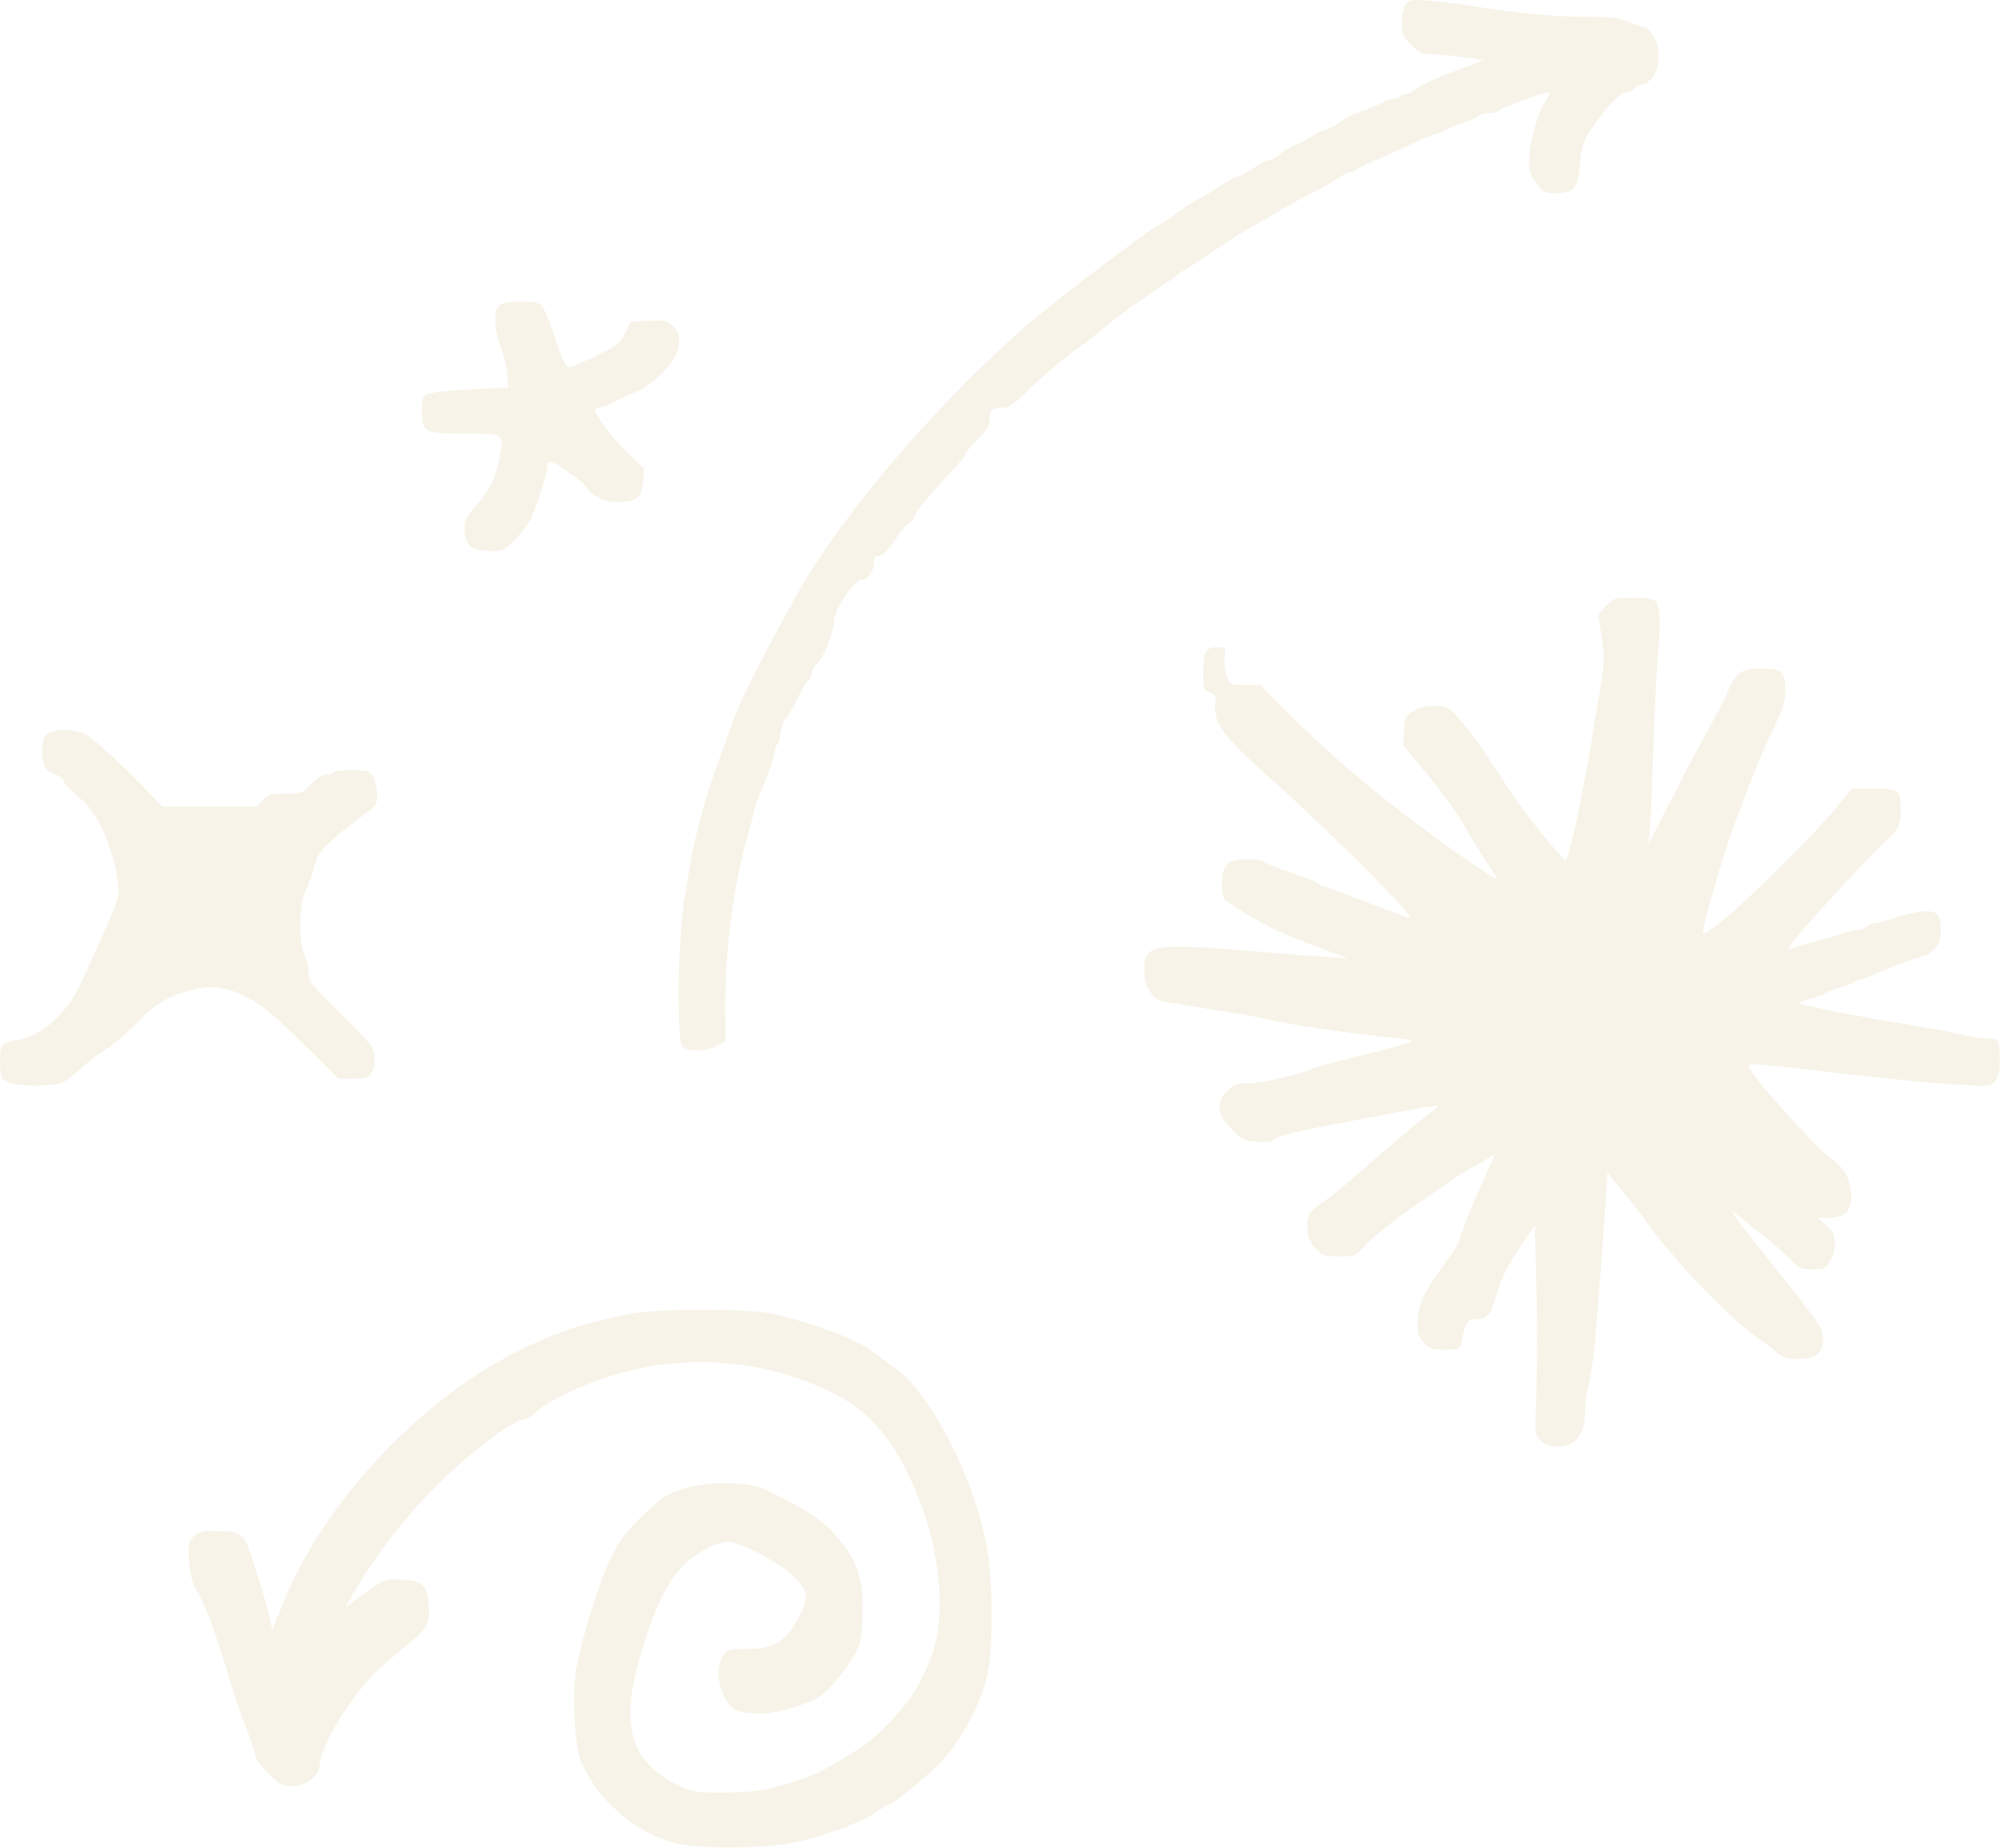
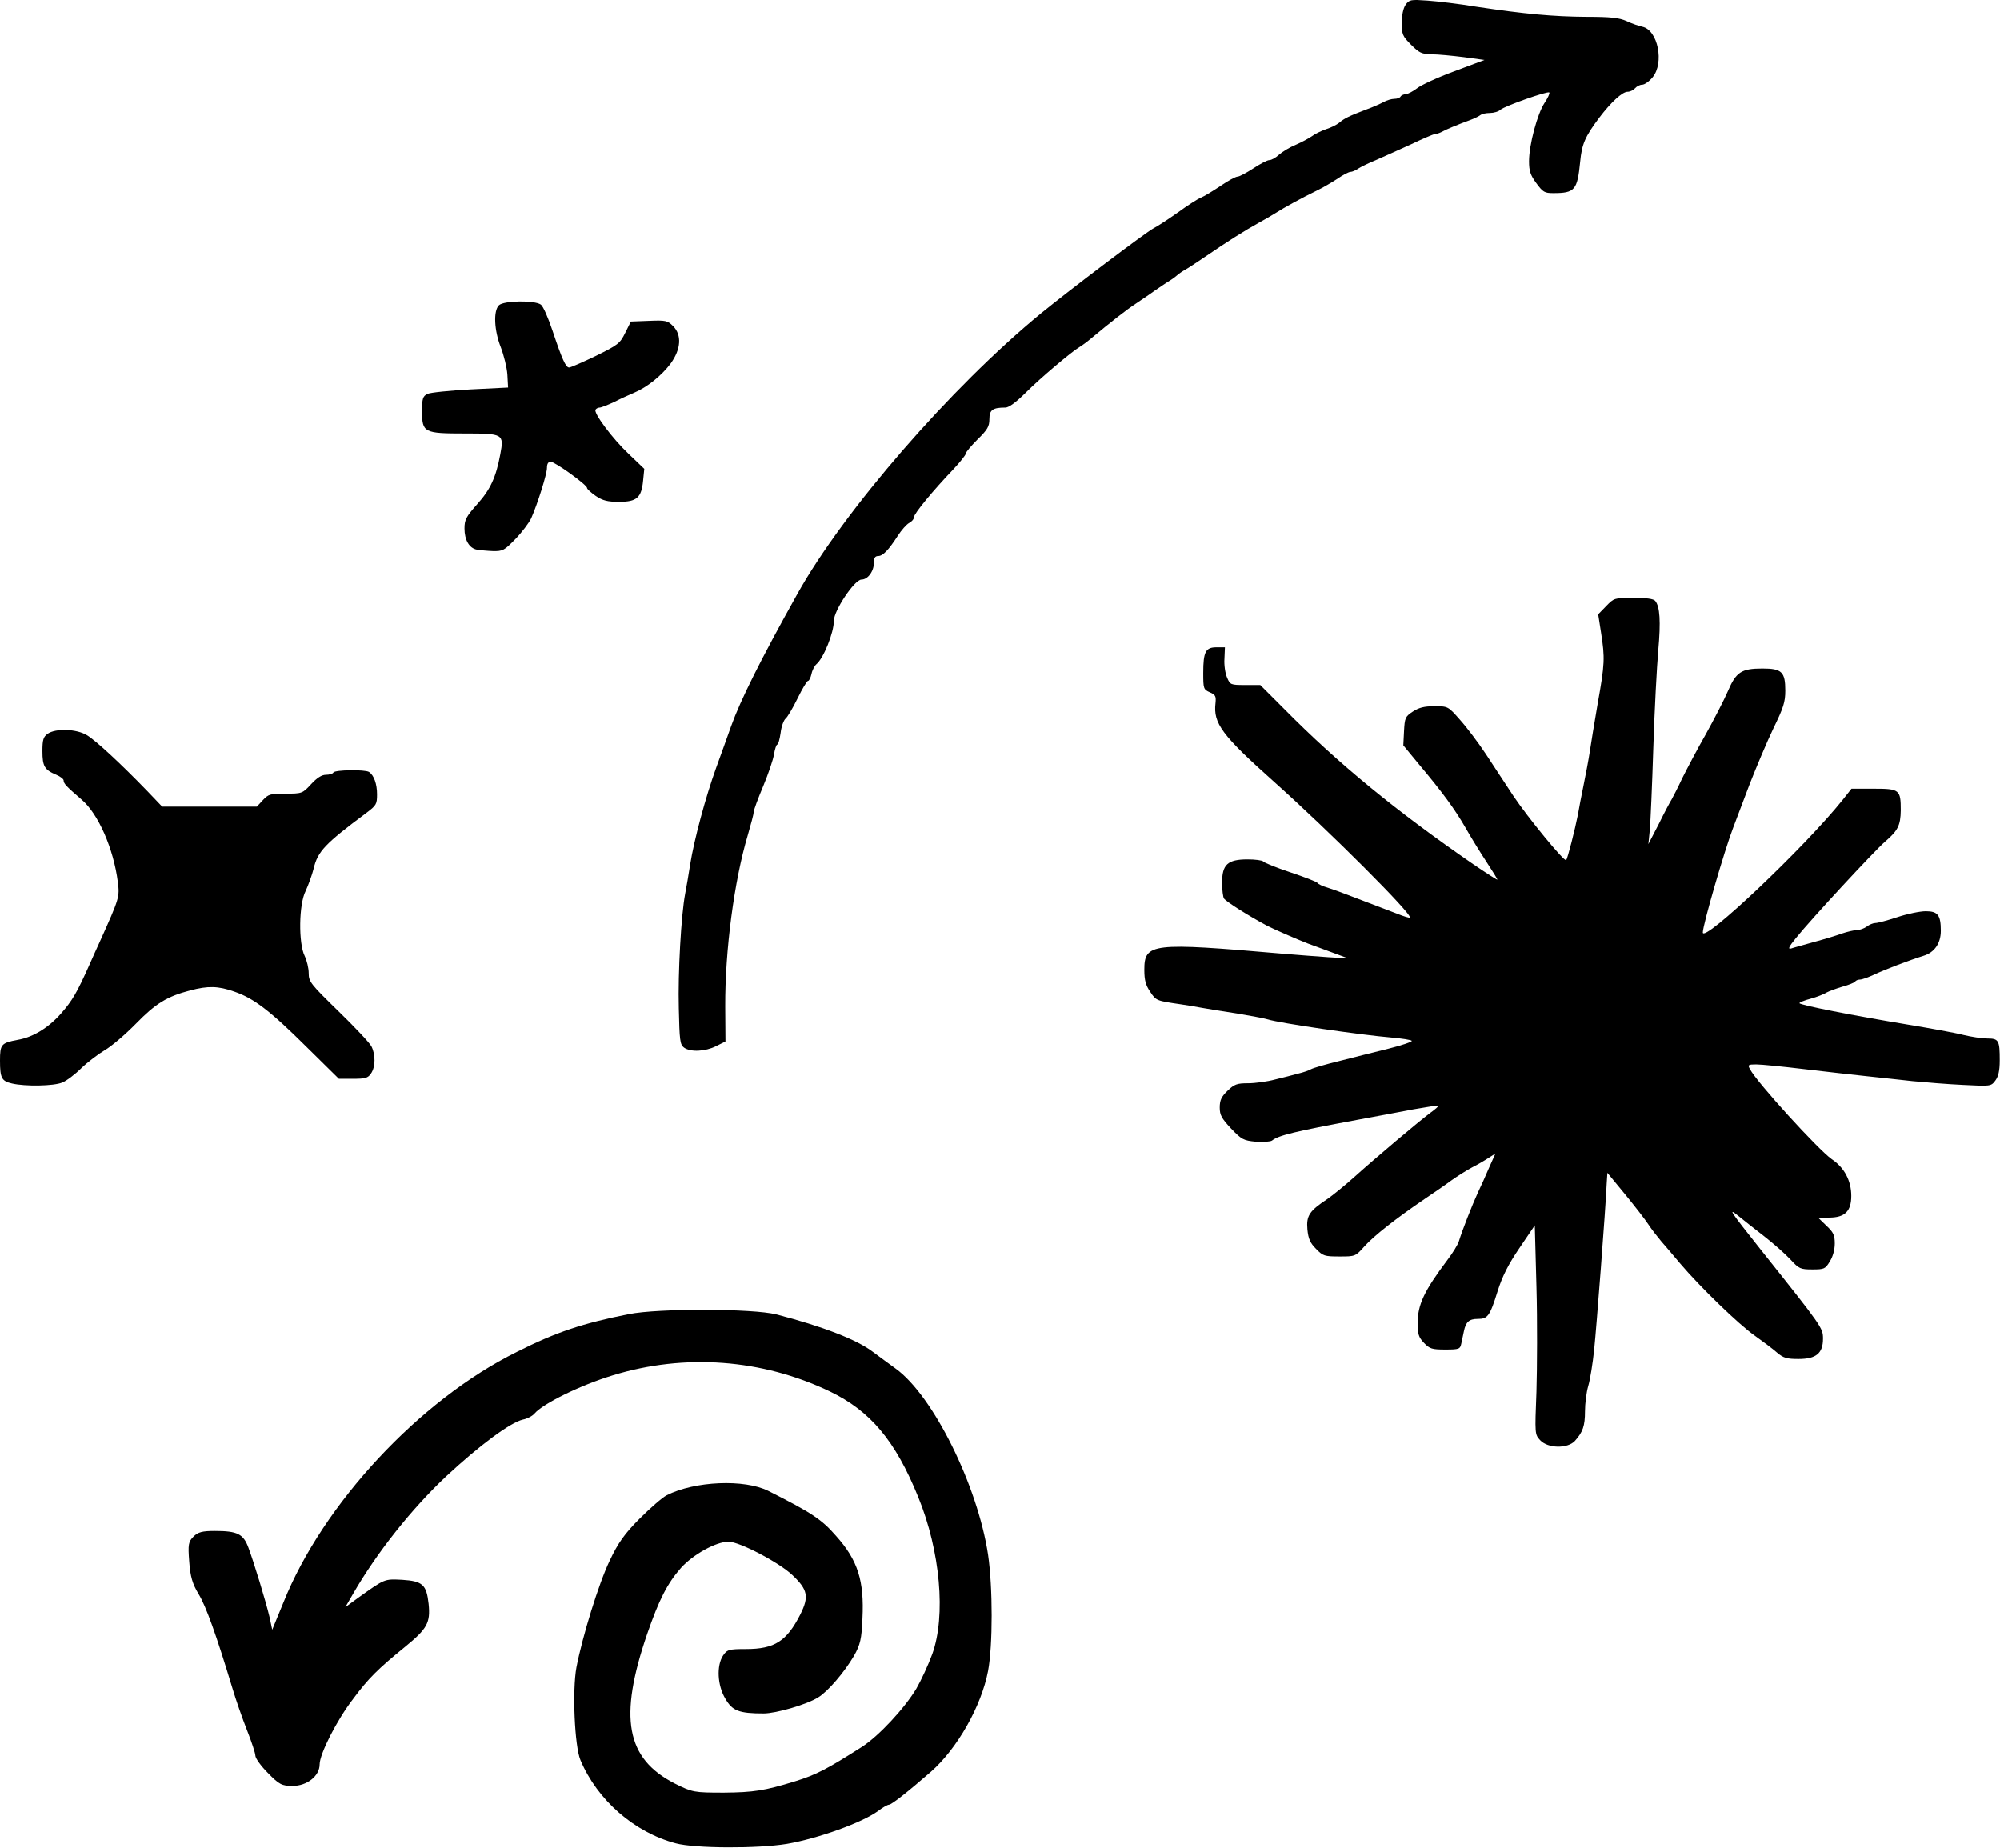
<svg xmlns="http://www.w3.org/2000/svg" width="1559" height="1440" viewBox="0 0 1559 1440" fill="none">
-   <path d="M371.8 428.46C365.738 427.358 362.064 420.928 362.064 411.928C362.064 405.131 363.35 402.743 371.984 393.008C382.27 381.619 386.679 371.883 389.985 354.065C392.924 338.268 392.373 337.901 362.248 337.901C330.47 337.901 329 337.166 329 320.634C329 310.531 329.551 308.877 333.225 307.041C335.429 305.938 350.492 304.469 366.656 303.55L396.047 302.081L395.496 291.978C395.129 286.467 392.741 276.915 390.353 270.67C385.209 257.628 384.474 242.382 388.883 237.973C392.557 234.299 416.62 233.932 421.58 237.422C423.417 238.708 427.458 248.076 430.764 257.995C438.112 280.038 441.051 286.467 443.623 286.467C444.725 286.467 454.093 282.426 464.38 277.466C481.83 268.833 483.3 267.731 487.341 259.465L491.75 250.648L505.894 250.097C518.936 249.546 520.405 249.913 524.63 254.138C531.61 261.118 530.876 272.139 522.793 283.344C515.813 292.713 504.424 301.897 494.321 306.122C490.831 307.592 483.851 310.714 478.891 313.286C473.748 315.674 468.605 317.695 467.502 317.695C466.217 317.695 464.747 318.429 464.196 319.348C462.543 321.919 477.422 341.942 490.096 353.882L502.22 365.454L501.301 374.639C500.016 388.048 496.342 391.171 482.565 391.171C473.564 391.171 469.89 390.252 464.38 386.578C460.706 384.007 457.583 381.251 457.583 380.333C457.583 377.945 432.601 359.943 429.295 359.943C427.274 359.943 426.356 361.597 426.356 364.719C426.356 369.495 419.008 392.824 414.049 404.029C412.395 407.519 406.885 414.867 401.741 420.194C393.108 429.011 392.006 429.746 384.107 429.562C379.515 429.378 374.004 428.827 371.8 428.46Z" fill="#F7F3E8" />
-   <path d="M533.168 816.59C530.045 814.202 529.678 811.08 529.127 785.914C528.392 757.993 530.963 713.173 534.086 696.641C535.005 691.681 536.841 681.578 537.944 674.047C541.066 654.392 550.067 621.144 558.15 598.734C562.007 588.08 567.334 573.385 569.906 566.037C577.07 546.015 592.867 514.236 621.523 462.987C657.71 398.144 741.289 301.89 811.275 244.395C834.42 225.475 893.017 181.206 899.262 177.899C902.201 176.43 910.651 170.919 918.182 165.592C925.714 160.082 933.796 154.938 936.184 154.02C938.572 153.101 945.185 149.06 951.247 145.019C957.125 140.978 963.186 137.671 964.656 137.671C966.126 137.671 971.636 134.732 976.963 131.242C982.29 127.752 987.801 124.813 989.454 124.813C991.107 124.813 994.414 122.976 996.986 120.588C999.741 118.2 1005.44 114.71 1010.03 112.873C1014.62 110.853 1020.13 107.914 1022.52 106.26C1024.91 104.423 1029.87 102.035 1033.54 100.75C1037.21 99.647 1041.99 97.259 1044.01 95.606C1047.87 92.3 1051.54 90.463 1065.13 85.32C1069.73 83.666 1075.6 81.095 1078.36 79.625C1080.93 78.156 1084.79 77.053 1086.81 77.053C1089.01 77.053 1091.22 76.319 1091.77 75.217C1092.32 74.298 1094.34 73.38 1095.99 73.38C1097.65 73.196 1101.51 71.175 1104.63 68.787C1107.57 66.4 1120.61 60.338 1133.65 55.562L1157.16 46.745L1141 44.54C1132.18 43.438 1120.79 42.336 1116.02 42.336C1108.12 42.152 1106.28 41.234 1099.85 34.805C1093.24 28.192 1092.69 26.722 1092.69 17.905C1092.69 11.844 1093.79 6.516 1095.63 3.761C1098.57 -0.28 1099.48 -0.464 1112.71 0.455C1120.43 1.006 1137.51 3.026 1150.73 5.231C1188.57 10.925 1210.8 12.946 1236.7 13.129C1255.81 13.129 1262.05 13.864 1267.93 16.436C1272.15 18.456 1277.66 20.293 1280.24 20.844C1292.36 23.416 1297.5 49.133 1288.13 60.338C1285.56 63.461 1281.89 66.032 1280.05 66.032C1278.22 66.032 1275.83 67.318 1274.54 68.787C1273.26 70.257 1270.68 71.543 1268.66 71.543C1264.62 71.543 1255.81 79.625 1246.62 91.749C1235.42 106.628 1233.03 112.506 1231.74 126.099C1229.54 148.142 1227.7 150.53 1210.8 150.53C1204 150.53 1202.72 149.795 1197.58 142.815C1192.98 136.569 1191.88 133.263 1191.88 125.731C1191.88 112.873 1198.31 88.81 1204 80.176C1206.58 76.319 1208.23 72.645 1207.68 72.094C1206.39 70.808 1173.14 82.564 1169.65 85.503C1168.18 86.973 1164.33 88.075 1161.39 88.075C1158.27 88.075 1155.14 88.81 1154.22 89.544C1153.12 90.463 1149.45 92.3 1145.96 93.586C1136.41 97.076 1127.04 100.933 1123.55 102.954C1121.71 103.872 1119.32 104.607 1118.22 104.607C1117.3 104.607 1108.67 108.281 1099.48 112.689C1090.12 116.914 1077.99 122.425 1072.48 124.813C1066.97 127.017 1060.73 130.14 1058.71 131.426C1056.68 132.895 1053.93 133.997 1052.64 133.997C1051.36 133.997 1046.77 136.386 1042.54 139.325C1038.32 142.08 1031.15 146.305 1026.56 148.509C1014.44 154.387 1000.48 162.102 994.781 165.776C992.21 167.429 985.964 171.103 981.188 173.675C970.534 179.553 956.574 188.37 939.674 199.942C932.878 204.535 925.714 209.31 923.877 210.229C921.856 211.331 918.917 213.352 917.264 214.821C915.611 216.291 912.672 218.311 910.835 219.413C909.182 220.332 904.222 223.822 899.813 226.761C895.589 229.884 888.792 234.292 885.118 236.864C878.322 241.273 865.647 251.192 851.319 263.132C847.462 266.438 842.869 269.745 841.216 270.663C835.338 274.153 811.091 294.543 799.702 305.932C792.171 313.463 786.476 317.688 783.721 317.688C773.802 317.688 771.23 319.525 771.23 326.689C771.23 332.383 769.761 334.955 762.046 342.486C757.086 347.446 752.861 352.405 752.861 353.507C752.861 354.609 748.453 360.12 743.309 365.631C727.328 382.347 712.449 400.348 712.449 403.104C712.449 404.573 710.796 406.594 708.592 407.696C706.571 408.798 702.714 413.207 699.958 417.431C692.611 428.82 688.202 433.413 684.528 433.413C682.14 433.413 681.222 434.882 681.222 438.556C681.222 445.352 676.446 451.782 671.486 451.782C666.159 451.782 649.995 475.845 649.995 483.927C649.995 493.296 641.912 513.134 636.402 517.726C634.932 519.012 633.095 522.502 632.544 525.441C631.809 528.38 630.707 530.768 629.789 530.768C629.054 530.768 625.38 536.83 621.706 544.362C618.033 551.893 613.808 559.057 612.338 560.159C610.869 561.445 609.032 566.404 608.481 571.364C607.746 576.324 606.644 580.365 605.909 580.365C605.174 580.365 604.072 583.671 603.337 587.896C602.786 591.937 598.929 603.142 594.888 612.878C590.846 622.43 587.54 631.431 587.54 632.9C587.54 634.37 585.336 642.636 582.764 651.453C572.294 686.721 565.13 740.726 565.313 784.628L565.497 811.814L558.15 815.488C549.7 819.713 538.311 820.264 533.168 816.59Z" fill="#F7F3E8" />
-   <path d="M526.782 1436.88C494.427 1428.31 465.62 1403.2 452.468 1372.03C447.876 1361.15 445.997 1317.64 449.337 1299.65C453.93 1275.8 466.663 1234.38 475.222 1216.6C481.693 1202.79 486.912 1195.47 498.602 1183.76C506.743 1175.6 516.345 1167.23 519.685 1165.56C541.395 1154.47 580.431 1152.8 599.009 1162.21C632.617 1179.15 640.55 1184.38 651.613 1197.14C668.731 1216.18 673.741 1232.29 672.279 1261.58C671.653 1277.48 670.609 1282.08 665.599 1290.86C658.085 1303.63 645.351 1318.48 637.836 1323.08C628.86 1328.73 604.854 1335.63 595.252 1335.63C575.838 1335.63 570.828 1333.54 565.401 1324.13C559.138 1313.67 558.512 1298.4 563.522 1290.66C566.653 1285.84 568.323 1285.43 581.474 1285.43C603.81 1285.43 613.204 1279.36 623.85 1258.44C630.739 1244.63 629.695 1239.19 617.796 1227.9C607.568 1218.06 576.464 1201.75 567.906 1201.75C558.095 1201.75 540.142 1211.79 530.749 1222.25C520.103 1234.38 513.631 1247.14 504.446 1273.71C482.111 1338.98 487.955 1370.78 525.948 1390.23C539.725 1397.14 540.977 1397.35 564.357 1397.35C587.319 1397.14 595.878 1395.88 619.675 1388.56C636.584 1383.33 644.725 1378.94 672.071 1361.57C685.222 1353 705.053 1331.66 714.238 1316.39C717.995 1309.9 723.631 1297.77 726.762 1289.19C737.409 1259.49 733.025 1209.07 715.699 1166.81C697.955 1123.09 678.542 1099.87 646.812 1084.6C593.999 1059.28 533.671 1054.89 477.727 1072.05C452.26 1079.79 423.035 1094.22 416.564 1101.96C414.894 1103.84 410.928 1105.94 407.588 1106.56C397.777 1108.86 373.979 1126.44 347.886 1150.7C320.958 1176.02 293.82 1210.11 275.242 1242.33L269.188 1252.79L279.208 1245.47C300.292 1230.41 299.457 1230.83 313.443 1231.45C329.516 1232.5 332.439 1235.22 334.109 1250.28C335.57 1264.92 333.065 1269.53 315.948 1283.54C294.864 1300.7 287.141 1308.23 275.242 1324.34C262.508 1340.86 249.149 1367.22 249.149 1375.38C249.149 1384.38 239.337 1392.12 228.065 1392.12C219.715 1392.12 217.628 1391.07 208.86 1382.07C203.433 1376.63 199.049 1370.57 199.049 1368.48C199.049 1366.59 196.127 1357.81 192.578 1348.81C189.029 1339.82 183.811 1324.96 181.097 1315.76C168.572 1274.34 160.64 1252.16 154.795 1242.54C149.994 1234.59 148.324 1228.94 147.489 1217.23C146.445 1203.84 146.862 1201.75 150.829 1197.77C154.377 1194.22 157.717 1193.38 167.528 1193.38C185.063 1193.38 189.656 1195.68 193.622 1206.35C198.005 1218.06 207.19 1248.19 210.113 1260.53L212.2 1270.36L220.968 1249.03C251.654 1172.46 326.803 1091.5 402.787 1053.85C433.472 1038.37 454.347 1031.46 490.252 1024.35C513.005 1019.75 587.11 1019.96 605.063 1024.56C640.759 1033.76 667.896 1044.22 680.212 1053.64C685.43 1057.4 693.363 1063.47 698.164 1066.82C727.389 1087.94 762.041 1158.03 770.182 1211.79C773.939 1237.31 773.939 1282.71 770.182 1302.58C764.963 1329.98 746.176 1363.04 725.719 1381.03C708.184 1396.3 695.033 1406.76 692.945 1406.76C691.902 1406.76 688.144 1408.85 684.595 1411.57C672.071 1420.78 637.627 1433.12 613.413 1437.3C590.659 1441.07 541.604 1440.86 526.782 1436.88Z" fill="#F7F3E8" />
-   <path d="M1200.6 1122.69C1196.37 1118.1 1196.37 1118.1 1197.66 1084.67C1198.21 1066.12 1198.4 1029.38 1197.66 1003.11L1196.37 955.167L1184.43 972.801C1175.8 985.476 1171.03 994.844 1167.35 1006.6C1161.29 1026.07 1159.64 1028.09 1151.92 1028.09C1145.13 1028.09 1142.55 1030.48 1141.08 1037.83C1140.53 1040.58 1139.61 1044.81 1139.06 1047.38C1138.14 1051.6 1137.41 1051.97 1126.57 1051.97C1116.29 1051.97 1114.45 1051.42 1110.04 1046.83C1105.82 1042.42 1105.08 1040.03 1105.08 1031.4C1105.08 1016.89 1110.04 1006.42 1128.23 982.17C1132.45 976.659 1136.49 970.046 1137.23 967.474C1139.61 959.576 1147.51 939.37 1151.92 929.818C1154.31 924.858 1158.35 915.857 1160.92 909.796L1165.7 899.142L1160.56 902.448C1157.8 904.285 1151.92 907.775 1147.51 909.979C1143.1 912.367 1135.76 916.96 1131.16 920.266C1126.76 923.572 1117.57 929.818 1110.78 934.41C1087.81 950.024 1071.1 963.25 1063.75 971.332C1056.59 979.414 1056.4 979.414 1044.1 979.414C1032.52 979.414 1031.24 979.047 1025.91 973.536C1021.32 968.944 1019.85 965.821 1019.11 958.29C1018.2 947.636 1020.58 943.962 1034.73 934.594C1038.95 931.655 1048.5 923.94 1055.85 917.327C1072.2 902.632 1105.26 874.711 1114.82 867.547C1118.67 864.792 1121.61 862.22 1121.25 861.853C1120.88 861.485 1112.06 862.955 1101.41 864.792C1090.75 866.812 1071.47 870.486 1058.24 872.874C1008.83 882.058 996.703 884.997 991.56 889.039C990.458 889.957 984.764 890.324 978.885 889.957C969.334 889.039 967.864 888.304 959.598 879.67C952.25 871.772 950.781 869.2 950.781 863.322C950.781 857.628 952.067 854.872 956.843 850.28C962.17 845.137 964.19 844.402 972.824 844.402C978.334 844.402 987.886 843.116 993.948 841.463C1000.01 839.993 1008.09 837.973 1011.95 836.871C1015.81 835.952 1020.22 834.483 1022.05 833.381C1023.71 832.462 1033.81 829.523 1044.46 826.951C1055.12 824.196 1072.2 819.971 1082.49 817.399C1092.77 814.828 1100.86 812.072 1100.49 811.338C1100.12 810.603 1092.96 809.501 1084.69 808.766C1060.63 806.745 997.622 797.561 988.254 794.622C985.131 793.703 974.293 791.683 964.374 790.03C954.455 788.56 942.147 786.539 937.004 785.621C932.044 784.703 924.513 783.417 920.472 782.866C901.552 780.11 901.185 780.11 896.592 773.13C893.102 767.987 892 764.129 892 756.047C892 735.106 897.511 734.555 999.459 743.372C1010.66 744.291 1026.64 745.577 1035.28 746.128L1050.89 747.046L1038.95 742.638C1032.34 740.25 1023.71 736.943 1019.48 735.474C1011.4 732.351 991.927 723.901 987.519 721.513C973.007 713.798 955.741 702.777 954.087 700.389C953.353 699.287 952.618 693.776 952.618 688.082C952.618 673.937 956.843 669.896 972.456 669.896C978.518 669.896 984.029 670.631 984.764 671.549C985.315 672.468 994.867 676.325 1005.89 679.999C1016.91 683.673 1026.46 687.347 1027.01 688.265C1027.56 689.184 1031.05 690.837 1034.91 691.939C1040.79 693.776 1051.81 698.001 1089.28 712.329C1094.24 714.349 1098.65 715.635 1099.02 715.268C1101.22 712.88 1036.38 648.037 993.397 609.646C952.434 573.091 945.638 563.907 947.474 548.11C948.026 542.783 947.474 541.497 943.066 539.66C938.106 537.456 937.923 536.721 937.923 524.597C937.923 508.065 939.759 504.575 948.209 504.575H954.822L954.455 513.392C954.087 518.168 955.006 524.781 956.475 528.087C958.863 533.782 959.231 533.965 970.619 533.965H982.376L1001.11 552.702C1043.18 595.318 1088.73 632.607 1148.8 673.937C1158.53 680.55 1166.8 685.877 1167.17 685.694C1167.35 685.326 1163.49 679.081 1158.53 671.549C1153.57 664.018 1146.23 652.078 1142.19 644.914C1133.92 630.586 1124.37 617.544 1106 595.685L1093.88 580.99L1094.43 569.969C1094.98 559.682 1095.35 558.58 1101.22 554.722C1106 551.6 1110.04 550.498 1118.12 550.498C1128.59 550.498 1128.78 550.498 1137.96 560.968C1143.1 566.662 1152.29 578.786 1158.35 587.97C1164.41 597.155 1173.96 611.85 1179.84 620.667C1191.05 637.383 1219.34 671.917 1220.81 670.447C1221.91 669.529 1227.79 646.2 1229.99 634.995C1230.72 630.403 1232.75 620.116 1234.4 612.034C1236.05 603.951 1238.26 592.379 1239.17 586.317C1240.09 580.255 1242.85 563.172 1245.42 548.293C1250.93 517.617 1251.11 512.841 1247.99 493.002L1245.79 478.858L1252.03 472.429C1258.09 466.184 1258.46 466 1273.34 466C1283.08 466 1288.95 466.735 1290.24 468.388C1293.91 472.797 1294.65 484.369 1292.63 506.779C1291.53 519.27 1289.69 553.437 1288.77 582.643C1287.85 612.034 1286.57 640.873 1286.02 646.935L1284.91 657.956L1293 642.343C1297.22 633.709 1301.81 625.076 1303.1 623.055C1304.2 621.035 1308.06 613.687 1311.36 606.523C1314.85 599.543 1322.94 584.113 1329.55 572.54C1335.98 560.968 1343.88 545.722 1346.82 538.925C1353.25 523.862 1357.29 521.107 1373.82 521.107C1388.88 521.107 1391.64 523.679 1391.64 538.374C1391.64 547.191 1390.17 551.783 1382.45 567.581C1377.49 577.867 1369.23 597.522 1363.9 611.115C1358.76 624.708 1352.88 640.138 1351.04 645.098C1344.25 662.732 1327.35 720.962 1327.35 726.84C1327.35 735.657 1406.88 660.344 1436.27 623.606L1443.25 614.789H1460.52C1480.73 614.789 1481.65 615.524 1481.65 631.689C1481.46 643.445 1479.44 647.486 1469.34 656.119C1461.07 663.283 1412.03 716.186 1399.9 731.249C1394.21 738.229 1393.47 740.066 1396.23 739.331C1398.25 738.596 1406.15 736.576 1413.68 734.371C1421.21 732.351 1431.13 729.412 1435.54 727.759C1439.95 726.289 1445.28 725.003 1447.48 725.003C1449.68 725.003 1453.17 723.717 1455.19 722.248C1457.03 720.778 1460.15 719.493 1461.81 719.493C1463.64 719.493 1471.36 717.472 1479.07 714.9C1486.79 712.329 1496.71 710.308 1501.12 710.308C1510.49 710.308 1512.87 713.247 1512.87 725.554C1512.87 735.29 1507.91 742.454 1499.46 745.025C1488.26 748.516 1468.97 755.863 1460.89 759.721C1456.48 761.741 1451.52 763.578 1449.87 763.578C1448.21 763.578 1446.56 764.313 1446.01 765.231C1445.46 765.966 1441.05 767.803 1436.27 769.089C1431.31 770.558 1425.8 772.579 1423.78 773.681C1421.76 774.967 1416.25 777.171 1411.48 778.457C1406.52 779.743 1402.66 781.396 1402.66 781.947C1402.66 783.417 1444.91 791.683 1487.16 798.663C1504.79 801.602 1524.26 805.092 1530.51 806.745C1536.57 808.215 1545.02 809.501 1549.06 809.501C1558.06 809.501 1558.8 810.97 1558.8 826.584C1558.8 834.85 1557.69 839.259 1555.31 842.381C1552 846.79 1551.63 846.79 1530.14 845.688C1518.02 845.137 1500.38 843.667 1490.83 842.749C1481.28 841.647 1465.11 839.993 1455.01 838.891C1444.91 837.789 1423.05 835.401 1406.33 833.381C1389.62 831.36 1372.9 829.707 1369.04 829.707C1362.61 829.707 1362.25 830.074 1364.08 833.381C1369.59 843.851 1417.54 896.386 1427.82 903.55C1437.74 910.163 1443.07 920.45 1443.07 932.206C1443.07 944.146 1438.11 949.105 1425.8 949.105H1417.17L1423.6 955.351C1429.11 960.494 1430.21 962.698 1430.21 969.311C1430.21 974.087 1428.74 979.598 1426.35 983.272C1422.86 989.15 1421.95 989.517 1412.76 989.517C1403.39 989.517 1402.29 988.966 1395.86 981.986C1392 977.761 1382.64 969.495 1375.11 963.617C1367.57 957.739 1358.39 950.575 1355.08 947.82C1346.63 941.023 1348.29 943.595 1372.35 973.904C1420.48 1034.34 1421.03 1035.07 1421.03 1043.52C1421.03 1054.91 1415.7 1059.32 1401.92 1059.32C1392.92 1059.32 1390.17 1058.58 1385.21 1054.36C1381.9 1051.42 1374 1045.54 1367.57 1040.95C1355.08 1032.13 1325.14 1003.11 1309.71 984.925C1304.57 978.863 1297.96 970.965 1294.83 967.474C1291.89 963.984 1287.3 958.106 1284.91 954.432C1282.53 950.759 1274.26 940.105 1266.73 930.92L1252.95 914.204L1252.4 922.838C1251.48 943.227 1244.5 1034.15 1242.66 1051.97C1241.56 1062.63 1239.54 1075.3 1238.07 1080.26C1236.6 1085.22 1235.5 1094.22 1235.5 1100.1C1235.5 1111.49 1233.85 1116.26 1227.6 1123.24C1221.91 1129.31 1206.66 1129.12 1200.6 1122.69Z" fill="#F7F3E8" />
-   <path d="M9.368 844.586C1.286 842.749 0 840.361 0 826.768C0 814.093 0.918 812.991 13.593 810.603C25.717 808.582 37.657 801.235 47.576 790.03C56.393 779.927 59.883 774.049 69.802 751.822C72.007 746.862 75.68 738.596 78.068 733.453C93.131 700.021 93.315 699.103 91.845 687.531C88.539 661.63 76.599 634.26 63.557 623.239C51.433 612.769 49.596 610.748 49.596 608.36C49.596 607.258 47.025 605.237 43.902 603.951C34.718 600.094 33.064 597.339 33.064 585.582C33.064 576.582 33.799 574.377 37.105 571.989C43.351 567.581 59.699 568.132 67.782 573.091C74.578 577.133 94.233 595.318 114.99 616.81L126.379 628.75H163.301H200.222L204.815 623.79C209.223 619.014 210.693 618.647 222.632 618.647C235.491 618.647 235.858 618.463 242.471 611.299C247.063 606.339 250.737 603.951 254.044 603.951C256.615 603.951 259.371 603.217 259.922 602.115C261.208 600.094 284.536 599.727 287.659 601.747C291.516 604.319 293.904 611.115 293.904 619.198C293.904 626.913 293.353 627.831 285.271 633.893C253.493 657.589 247.614 663.651 244.492 677.06C243.206 682.204 240.267 690.102 238.246 694.511C232.919 704.798 232.552 735.29 237.512 745.209C239.165 748.699 240.634 754.577 240.634 758.619C240.634 765.231 242.104 767.068 263.779 788.193C276.454 800.5 288.026 812.807 289.496 815.563C292.802 821.992 292.802 831.727 289.128 836.871C286.741 840.361 284.72 840.912 275.168 840.912H264.147L238.797 815.93C210.325 787.642 197.651 778.09 182.588 772.946C170.097 768.538 162.198 768.354 148.238 772.028C130.053 776.804 121.419 782.131 105.806 798.112C97.54 806.562 86.702 815.746 81.558 818.685C76.599 821.624 68.333 827.87 63.373 832.646C58.597 837.422 51.801 842.565 48.494 843.851C41.881 846.606 19.655 846.974 9.368 844.586Z" fill="#F7F3E8" />
+   <path d="M371.8 428.46C365.738 427.358 362.064 420.928 362.064 411.928C362.064 405.131 363.35 402.743 371.984 393.008C382.27 381.619 386.679 371.883 389.985 354.065C392.924 338.268 392.373 337.901 362.248 337.901C330.47 337.901 329 337.166 329 320.634C329 310.531 329.551 308.877 333.225 307.041C335.429 305.938 350.492 304.469 366.656 303.55L396.047 302.081L395.496 291.978C395.129 286.467 392.741 276.915 390.353 270.67C385.209 257.628 384.474 242.382 388.883 237.973C392.557 234.299 416.62 233.932 421.58 237.422C423.417 238.708 427.458 248.076 430.764 257.995C438.112 280.038 441.051 286.467 443.623 286.467C444.725 286.467 454.093 282.426 464.38 277.466C481.83 268.833 483.3 267.731 487.341 259.465L491.75 250.648L505.894 250.097C518.936 249.546 520.405 249.913 524.63 254.138C531.61 261.118 530.876 272.139 522.793 283.344C515.813 292.713 504.424 301.897 494.321 306.122C490.831 307.592 483.851 310.714 478.891 313.286C473.748 315.674 468.605 317.695 467.502 317.695C466.217 317.695 464.747 318.429 464.196 319.348C462.543 321.919 477.422 341.942 490.096 353.882L502.22 365.454L501.301 374.639C500.016 388.048 496.342 391.171 482.565 391.171C473.564 391.171 469.89 390.252 464.38 386.578C460.706 384.007 457.583 381.251 457.583 380.333C457.583 377.945 432.601 359.943 429.295 359.943C427.274 359.943 426.356 361.597 426.356 364.719C426.356 369.495 419.008 392.824 414.049 404.029C412.395 407.519 406.885 414.867 401.741 420.194C393.108 429.011 392.006 429.746 384.107 429.562C379.515 429.378 374.004 428.827 371.8 428.46Z" fill="#000000" />
+   <path d="M533.168 816.59C530.045 814.202 529.678 811.08 529.127 785.914C528.392 757.993 530.963 713.173 534.086 696.641C535.005 691.681 536.841 681.578 537.944 674.047C541.066 654.392 550.067 621.144 558.15 598.734C562.007 588.08 567.334 573.385 569.906 566.037C577.07 546.015 592.867 514.236 621.523 462.987C657.71 398.144 741.289 301.89 811.275 244.395C834.42 225.475 893.017 181.206 899.262 177.899C902.201 176.43 910.651 170.919 918.182 165.592C925.714 160.082 933.796 154.938 936.184 154.02C938.572 153.101 945.185 149.06 951.247 145.019C957.125 140.978 963.186 137.671 964.656 137.671C966.126 137.671 971.636 134.732 976.963 131.242C982.29 127.752 987.801 124.813 989.454 124.813C991.107 124.813 994.414 122.976 996.986 120.588C999.741 118.2 1005.44 114.71 1010.03 112.873C1014.62 110.853 1020.13 107.914 1022.52 106.26C1024.91 104.423 1029.87 102.035 1033.54 100.75C1037.21 99.647 1041.99 97.259 1044.01 95.606C1047.87 92.3 1051.54 90.463 1065.13 85.32C1069.73 83.666 1075.6 81.095 1078.36 79.625C1080.93 78.156 1084.79 77.053 1086.81 77.053C1089.01 77.053 1091.22 76.319 1091.77 75.217C1092.32 74.298 1094.34 73.38 1095.99 73.38C1097.65 73.196 1101.51 71.175 1104.63 68.787C1107.57 66.4 1120.61 60.338 1133.65 55.562L1157.16 46.745L1141 44.54C1132.18 43.438 1120.79 42.336 1116.02 42.336C1108.12 42.152 1106.28 41.234 1099.85 34.805C1093.24 28.192 1092.69 26.722 1092.69 17.905C1092.69 11.844 1093.79 6.516 1095.63 3.761C1098.57 -0.28 1099.48 -0.464 1112.71 0.455C1120.43 1.006 1137.51 3.026 1150.73 5.231C1188.57 10.925 1210.8 12.946 1236.7 13.129C1255.81 13.129 1262.05 13.864 1267.93 16.436C1272.15 18.456 1277.66 20.293 1280.24 20.844C1292.36 23.416 1297.5 49.133 1288.13 60.338C1285.56 63.461 1281.89 66.032 1280.05 66.032C1278.22 66.032 1275.83 67.318 1274.54 68.787C1273.26 70.257 1270.68 71.543 1268.66 71.543C1264.62 71.543 1255.81 79.625 1246.62 91.749C1235.42 106.628 1233.03 112.506 1231.74 126.099C1229.54 148.142 1227.7 150.53 1210.8 150.53C1204 150.53 1202.72 149.795 1197.58 142.815C1192.98 136.569 1191.88 133.263 1191.88 125.731C1191.88 112.873 1198.31 88.81 1204 80.176C1206.58 76.319 1208.23 72.645 1207.68 72.094C1206.39 70.808 1173.14 82.564 1169.65 85.503C1168.18 86.973 1164.33 88.075 1161.39 88.075C1158.27 88.075 1155.14 88.81 1154.22 89.544C1153.12 90.463 1149.45 92.3 1145.96 93.586C1136.41 97.076 1127.04 100.933 1123.55 102.954C1121.71 103.872 1119.32 104.607 1118.22 104.607C1117.3 104.607 1108.67 108.281 1099.48 112.689C1090.12 116.914 1077.99 122.425 1072.48 124.813C1066.97 127.017 1060.73 130.14 1058.71 131.426C1056.68 132.895 1053.93 133.997 1052.64 133.997C1051.36 133.997 1046.77 136.386 1042.54 139.325C1038.32 142.08 1031.15 146.305 1026.56 148.509C1014.44 154.387 1000.48 162.102 994.781 165.776C992.21 167.429 985.964 171.103 981.188 173.675C970.534 179.553 956.574 188.37 939.674 199.942C932.878 204.535 925.714 209.31 923.877 210.229C921.856 211.331 918.917 213.352 917.264 214.821C915.611 216.291 912.672 218.311 910.835 219.413C909.182 220.332 904.222 223.822 899.813 226.761C895.589 229.884 888.792 234.292 885.118 236.864C878.322 241.273 865.647 251.192 851.319 263.132C847.462 266.438 842.869 269.745 841.216 270.663C835.338 274.153 811.091 294.543 799.702 305.932C792.171 313.463 786.476 317.688 783.721 317.688C773.802 317.688 771.23 319.525 771.23 326.689C771.23 332.383 769.761 334.955 762.046 342.486C757.086 347.446 752.861 352.405 752.861 353.507C752.861 354.609 748.453 360.12 743.309 365.631C727.328 382.347 712.449 400.348 712.449 403.104C712.449 404.573 710.796 406.594 708.592 407.696C706.571 408.798 702.714 413.207 699.958 417.431C692.611 428.82 688.202 433.413 684.528 433.413C682.14 433.413 681.222 434.882 681.222 438.556C681.222 445.352 676.446 451.782 671.486 451.782C666.159 451.782 649.995 475.845 649.995 483.927C649.995 493.296 641.912 513.134 636.402 517.726C634.932 519.012 633.095 522.502 632.544 525.441C631.809 528.38 630.707 530.768 629.789 530.768C629.054 530.768 625.38 536.83 621.706 544.362C618.033 551.893 613.808 559.057 612.338 560.159C610.869 561.445 609.032 566.404 608.481 571.364C607.746 576.324 606.644 580.365 605.909 580.365C605.174 580.365 604.072 583.671 603.337 587.896C602.786 591.937 598.929 603.142 594.888 612.878C590.846 622.43 587.54 631.431 587.54 632.9C587.54 634.37 585.336 642.636 582.764 651.453C572.294 686.721 565.13 740.726 565.313 784.628L565.497 811.814L558.15 815.488C549.7 819.713 538.311 820.264 533.168 816.59Z" fill="#000000" />
+   <path d="M526.782 1436.88C494.427 1428.31 465.62 1403.2 452.468 1372.03C447.876 1361.15 445.997 1317.64 449.337 1299.65C453.93 1275.8 466.663 1234.38 475.222 1216.6C481.693 1202.79 486.912 1195.47 498.602 1183.76C506.743 1175.6 516.345 1167.23 519.685 1165.56C541.395 1154.47 580.431 1152.8 599.009 1162.21C632.617 1179.15 640.55 1184.38 651.613 1197.14C668.731 1216.18 673.741 1232.29 672.279 1261.58C671.653 1277.48 670.609 1282.08 665.599 1290.86C658.085 1303.63 645.351 1318.48 637.836 1323.08C628.86 1328.73 604.854 1335.63 595.252 1335.63C575.838 1335.63 570.828 1333.54 565.401 1324.13C559.138 1313.67 558.512 1298.4 563.522 1290.66C566.653 1285.84 568.323 1285.43 581.474 1285.43C603.81 1285.43 613.204 1279.36 623.85 1258.44C630.739 1244.63 629.695 1239.19 617.796 1227.9C607.568 1218.06 576.464 1201.75 567.906 1201.75C558.095 1201.75 540.142 1211.79 530.749 1222.25C520.103 1234.38 513.631 1247.14 504.446 1273.71C482.111 1338.98 487.955 1370.78 525.948 1390.23C539.725 1397.14 540.977 1397.35 564.357 1397.35C587.319 1397.14 595.878 1395.88 619.675 1388.56C636.584 1383.33 644.725 1378.94 672.071 1361.57C685.222 1353 705.053 1331.66 714.238 1316.39C717.995 1309.9 723.631 1297.77 726.762 1289.19C737.409 1259.49 733.025 1209.07 715.699 1166.81C697.955 1123.09 678.542 1099.87 646.812 1084.6C593.999 1059.28 533.671 1054.89 477.727 1072.05C452.26 1079.79 423.035 1094.22 416.564 1101.96C414.894 1103.84 410.928 1105.94 407.588 1106.56C397.777 1108.86 373.979 1126.44 347.886 1150.7C320.958 1176.02 293.82 1210.11 275.242 1242.33L269.188 1252.79L279.208 1245.47C300.292 1230.41 299.457 1230.83 313.443 1231.45C329.516 1232.5 332.439 1235.22 334.109 1250.28C335.57 1264.92 333.065 1269.53 315.948 1283.54C294.864 1300.7 287.141 1308.23 275.242 1324.34C262.508 1340.86 249.149 1367.22 249.149 1375.38C249.149 1384.38 239.337 1392.12 228.065 1392.12C219.715 1392.12 217.628 1391.07 208.86 1382.07C203.433 1376.63 199.049 1370.57 199.049 1368.48C199.049 1366.59 196.127 1357.81 192.578 1348.81C189.029 1339.82 183.811 1324.96 181.097 1315.76C168.572 1274.34 160.64 1252.16 154.795 1242.54C149.994 1234.59 148.324 1228.94 147.489 1217.23C146.445 1203.84 146.862 1201.75 150.829 1197.77C154.377 1194.22 157.717 1193.38 167.528 1193.38C185.063 1193.38 189.656 1195.68 193.622 1206.35C198.005 1218.06 207.19 1248.19 210.113 1260.53L212.2 1270.36L220.968 1249.03C251.654 1172.46 326.803 1091.5 402.787 1053.85C433.472 1038.37 454.347 1031.46 490.252 1024.35C513.005 1019.75 587.11 1019.96 605.063 1024.56C640.759 1033.76 667.896 1044.22 680.212 1053.64C685.43 1057.4 693.363 1063.47 698.164 1066.82C727.389 1087.94 762.041 1158.03 770.182 1211.79C773.939 1237.31 773.939 1282.71 770.182 1302.58C764.963 1329.98 746.176 1363.04 725.719 1381.03C708.184 1396.3 695.033 1406.76 692.945 1406.76C691.902 1406.76 688.144 1408.85 684.595 1411.57C672.071 1420.78 637.627 1433.12 613.413 1437.3C590.659 1441.07 541.604 1440.86 526.782 1436.88Z" fill="#000000" />
+   <path d="M1200.6 1122.69C1196.37 1118.1 1196.37 1118.1 1197.66 1084.67C1198.21 1066.12 1198.4 1029.38 1197.66 1003.11L1196.37 955.167L1184.43 972.801C1175.8 985.476 1171.03 994.844 1167.35 1006.6C1161.29 1026.07 1159.64 1028.09 1151.92 1028.09C1145.13 1028.09 1142.55 1030.48 1141.08 1037.83C1140.53 1040.58 1139.61 1044.81 1139.06 1047.38C1138.14 1051.6 1137.41 1051.97 1126.57 1051.97C1116.29 1051.97 1114.45 1051.42 1110.04 1046.83C1105.82 1042.42 1105.08 1040.03 1105.08 1031.4C1105.08 1016.89 1110.04 1006.42 1128.23 982.17C1132.45 976.659 1136.49 970.046 1137.23 967.474C1139.61 959.576 1147.51 939.37 1151.92 929.818C1154.31 924.858 1158.35 915.857 1160.92 909.796L1165.7 899.142L1160.56 902.448C1157.8 904.285 1151.92 907.775 1147.51 909.979C1143.1 912.367 1135.76 916.96 1131.16 920.266C1126.76 923.572 1117.57 929.818 1110.78 934.41C1087.81 950.024 1071.1 963.25 1063.75 971.332C1056.59 979.414 1056.4 979.414 1044.1 979.414C1032.52 979.414 1031.24 979.047 1025.91 973.536C1021.32 968.944 1019.85 965.821 1019.11 958.29C1018.2 947.636 1020.58 943.962 1034.73 934.594C1038.95 931.655 1048.5 923.94 1055.85 917.327C1072.2 902.632 1105.26 874.711 1114.82 867.547C1118.67 864.792 1121.61 862.22 1121.25 861.853C1120.88 861.485 1112.06 862.955 1101.41 864.792C1090.75 866.812 1071.47 870.486 1058.24 872.874C1008.83 882.058 996.703 884.997 991.56 889.039C990.458 889.957 984.764 890.324 978.885 889.957C969.334 889.039 967.864 888.304 959.598 879.67C952.25 871.772 950.781 869.2 950.781 863.322C950.781 857.628 952.067 854.872 956.843 850.28C962.17 845.137 964.19 844.402 972.824 844.402C978.334 844.402 987.886 843.116 993.948 841.463C1000.01 839.993 1008.09 837.973 1011.95 836.871C1015.81 835.952 1020.22 834.483 1022.05 833.381C1023.71 832.462 1033.81 829.523 1044.46 826.951C1055.12 824.196 1072.2 819.971 1082.49 817.399C1092.77 814.828 1100.86 812.072 1100.49 811.338C1100.12 810.603 1092.96 809.501 1084.69 808.766C1060.63 806.745 997.622 797.561 988.254 794.622C985.131 793.703 974.293 791.683 964.374 790.03C954.455 788.56 942.147 786.539 937.004 785.621C932.044 784.703 924.513 783.417 920.472 782.866C901.552 780.11 901.185 780.11 896.592 773.13C893.102 767.987 892 764.129 892 756.047C892 735.106 897.511 734.555 999.459 743.372C1010.66 744.291 1026.64 745.577 1035.28 746.128L1050.89 747.046L1038.95 742.638C1032.34 740.25 1023.71 736.943 1019.48 735.474C1011.4 732.351 991.927 723.901 987.519 721.513C973.007 713.798 955.741 702.777 954.087 700.389C953.353 699.287 952.618 693.776 952.618 688.082C952.618 673.937 956.843 669.896 972.456 669.896C978.518 669.896 984.029 670.631 984.764 671.549C985.315 672.468 994.867 676.325 1005.89 679.999C1016.91 683.673 1026.46 687.347 1027.01 688.265C1027.56 689.184 1031.05 690.837 1034.91 691.939C1040.79 693.776 1051.81 698.001 1089.28 712.329C1094.24 714.349 1098.65 715.635 1099.02 715.268C1101.22 712.88 1036.38 648.037 993.397 609.646C952.434 573.091 945.638 563.907 947.474 548.11C948.026 542.783 947.474 541.497 943.066 539.66C938.106 537.456 937.923 536.721 937.923 524.597C937.923 508.065 939.759 504.575 948.209 504.575H954.822L954.455 513.392C954.087 518.168 955.006 524.781 956.475 528.087C958.863 533.782 959.231 533.965 970.619 533.965H982.376L1001.11 552.702C1043.18 595.318 1088.73 632.607 1148.8 673.937C1158.53 680.55 1166.8 685.877 1167.17 685.694C1167.35 685.326 1163.49 679.081 1158.53 671.549C1153.57 664.018 1146.23 652.078 1142.19 644.914C1133.92 630.586 1124.37 617.544 1106 595.685L1093.88 580.99L1094.43 569.969C1094.98 559.682 1095.35 558.58 1101.22 554.722C1106 551.6 1110.04 550.498 1118.12 550.498C1128.59 550.498 1128.78 550.498 1137.96 560.968C1143.1 566.662 1152.29 578.786 1158.35 587.97C1164.41 597.155 1173.96 611.85 1179.84 620.667C1191.05 637.383 1219.34 671.917 1220.81 670.447C1221.91 669.529 1227.79 646.2 1229.99 634.995C1230.72 630.403 1232.75 620.116 1234.4 612.034C1236.05 603.951 1238.26 592.379 1239.17 586.317C1240.09 580.255 1242.85 563.172 1245.42 548.293C1250.93 517.617 1251.11 512.841 1247.99 493.002L1245.79 478.858L1252.03 472.429C1258.09 466.184 1258.46 466 1273.34 466C1283.08 466 1288.95 466.735 1290.24 468.388C1293.91 472.797 1294.65 484.369 1292.63 506.779C1291.53 519.27 1289.69 553.437 1288.77 582.643C1287.85 612.034 1286.57 640.873 1286.02 646.935L1284.91 657.956L1293 642.343C1297.22 633.709 1301.81 625.076 1303.1 623.055C1304.2 621.035 1308.06 613.687 1311.36 606.523C1314.85 599.543 1322.94 584.113 1329.55 572.54C1335.98 560.968 1343.88 545.722 1346.82 538.925C1353.25 523.862 1357.29 521.107 1373.82 521.107C1388.88 521.107 1391.64 523.679 1391.64 538.374C1391.64 547.191 1390.17 551.783 1382.45 567.581C1377.49 577.867 1369.23 597.522 1363.9 611.115C1358.76 624.708 1352.88 640.138 1351.04 645.098C1344.25 662.732 1327.35 720.962 1327.35 726.84C1327.35 735.657 1406.88 660.344 1436.27 623.606L1443.25 614.789H1460.52C1480.73 614.789 1481.65 615.524 1481.65 631.689C1481.46 643.445 1479.44 647.486 1469.34 656.119C1461.07 663.283 1412.03 716.186 1399.9 731.249C1394.21 738.229 1393.47 740.066 1396.23 739.331C1398.25 738.596 1406.15 736.576 1413.68 734.371C1421.21 732.351 1431.13 729.412 1435.54 727.759C1439.95 726.289 1445.28 725.003 1447.48 725.003C1449.68 725.003 1453.17 723.717 1455.19 722.248C1457.03 720.778 1460.15 719.493 1461.81 719.493C1463.64 719.493 1471.36 717.472 1479.07 714.9C1486.79 712.329 1496.71 710.308 1501.12 710.308C1510.49 710.308 1512.87 713.247 1512.87 725.554C1512.87 735.29 1507.91 742.454 1499.46 745.025C1488.26 748.516 1468.97 755.863 1460.89 759.721C1456.48 761.741 1451.52 763.578 1449.87 763.578C1448.21 763.578 1446.56 764.313 1446.01 765.231C1445.46 765.966 1441.05 767.803 1436.27 769.089C1431.31 770.558 1425.8 772.579 1423.78 773.681C1421.76 774.967 1416.25 777.171 1411.48 778.457C1406.52 779.743 1402.66 781.396 1402.66 781.947C1402.66 783.417 1444.91 791.683 1487.16 798.663C1504.79 801.602 1524.26 805.092 1530.51 806.745C1536.57 808.215 1545.02 809.501 1549.06 809.501C1558.06 809.501 1558.8 810.97 1558.8 826.584C1558.8 834.85 1557.69 839.259 1555.31 842.381C1552 846.79 1551.63 846.79 1530.14 845.688C1518.02 845.137 1500.38 843.667 1490.83 842.749C1481.28 841.647 1465.11 839.993 1455.01 838.891C1444.91 837.789 1423.05 835.401 1406.33 833.381C1389.62 831.36 1372.9 829.707 1369.04 829.707C1362.61 829.707 1362.25 830.074 1364.08 833.381C1369.59 843.851 1417.54 896.386 1427.82 903.55C1437.74 910.163 1443.07 920.45 1443.07 932.206C1443.07 944.146 1438.11 949.105 1425.8 949.105H1417.17L1423.6 955.351C1429.11 960.494 1430.21 962.698 1430.21 969.311C1430.21 974.087 1428.74 979.598 1426.35 983.272C1422.86 989.15 1421.95 989.517 1412.76 989.517C1403.39 989.517 1402.29 988.966 1395.86 981.986C1392 977.761 1382.64 969.495 1375.11 963.617C1367.57 957.739 1358.39 950.575 1355.08 947.82C1346.63 941.023 1348.29 943.595 1372.35 973.904C1420.48 1034.34 1421.03 1035.07 1421.03 1043.52C1421.03 1054.91 1415.7 1059.32 1401.92 1059.32C1392.92 1059.32 1390.17 1058.58 1385.21 1054.36C1381.9 1051.42 1374 1045.54 1367.57 1040.95C1355.08 1032.13 1325.14 1003.11 1309.71 984.925C1304.57 978.863 1297.96 970.965 1294.83 967.474C1291.89 963.984 1287.3 958.106 1284.91 954.432C1282.53 950.759 1274.26 940.105 1266.73 930.92L1252.95 914.204L1252.4 922.838C1251.48 943.227 1244.5 1034.15 1242.66 1051.97C1241.56 1062.63 1239.54 1075.3 1238.07 1080.26C1236.6 1085.22 1235.5 1094.22 1235.5 1100.1C1235.5 1111.49 1233.85 1116.26 1227.6 1123.24C1221.91 1129.31 1206.66 1129.12 1200.6 1122.69Z" fill="#000000" />
+   <path d="M9.368 844.586C1.286 842.749 0 840.361 0 826.768C0 814.093 0.918 812.991 13.593 810.603C25.717 808.582 37.657 801.235 47.576 790.03C56.393 779.927 59.883 774.049 69.802 751.822C72.007 746.862 75.68 738.596 78.068 733.453C93.131 700.021 93.315 699.103 91.845 687.531C88.539 661.63 76.599 634.26 63.557 623.239C51.433 612.769 49.596 610.748 49.596 608.36C49.596 607.258 47.025 605.237 43.902 603.951C34.718 600.094 33.064 597.339 33.064 585.582C33.064 576.582 33.799 574.377 37.105 571.989C43.351 567.581 59.699 568.132 67.782 573.091C74.578 577.133 94.233 595.318 114.99 616.81L126.379 628.75H163.301H200.222L204.815 623.79C209.223 619.014 210.693 618.647 222.632 618.647C235.491 618.647 235.858 618.463 242.471 611.299C247.063 606.339 250.737 603.951 254.044 603.951C256.615 603.951 259.371 603.217 259.922 602.115C261.208 600.094 284.536 599.727 287.659 601.747C291.516 604.319 293.904 611.115 293.904 619.198C293.904 626.913 293.353 627.831 285.271 633.893C253.493 657.589 247.614 663.651 244.492 677.06C243.206 682.204 240.267 690.102 238.246 694.511C232.919 704.798 232.552 735.29 237.512 745.209C239.165 748.699 240.634 754.577 240.634 758.619C240.634 765.231 242.104 767.068 263.779 788.193C276.454 800.5 288.026 812.807 289.496 815.563C292.802 821.992 292.802 831.727 289.128 836.871C286.741 840.361 284.72 840.912 275.168 840.912H264.147L238.797 815.93C210.325 787.642 197.651 778.09 182.588 772.946C170.097 768.538 162.198 768.354 148.238 772.028C130.053 776.804 121.419 782.131 105.806 798.112C97.54 806.562 86.702 815.746 81.558 818.685C76.599 821.624 68.333 827.87 63.373 832.646C58.597 837.422 51.801 842.565 48.494 843.851C41.881 846.606 19.655 846.974 9.368 844.586Z" fill="#000000" />
</svg>
